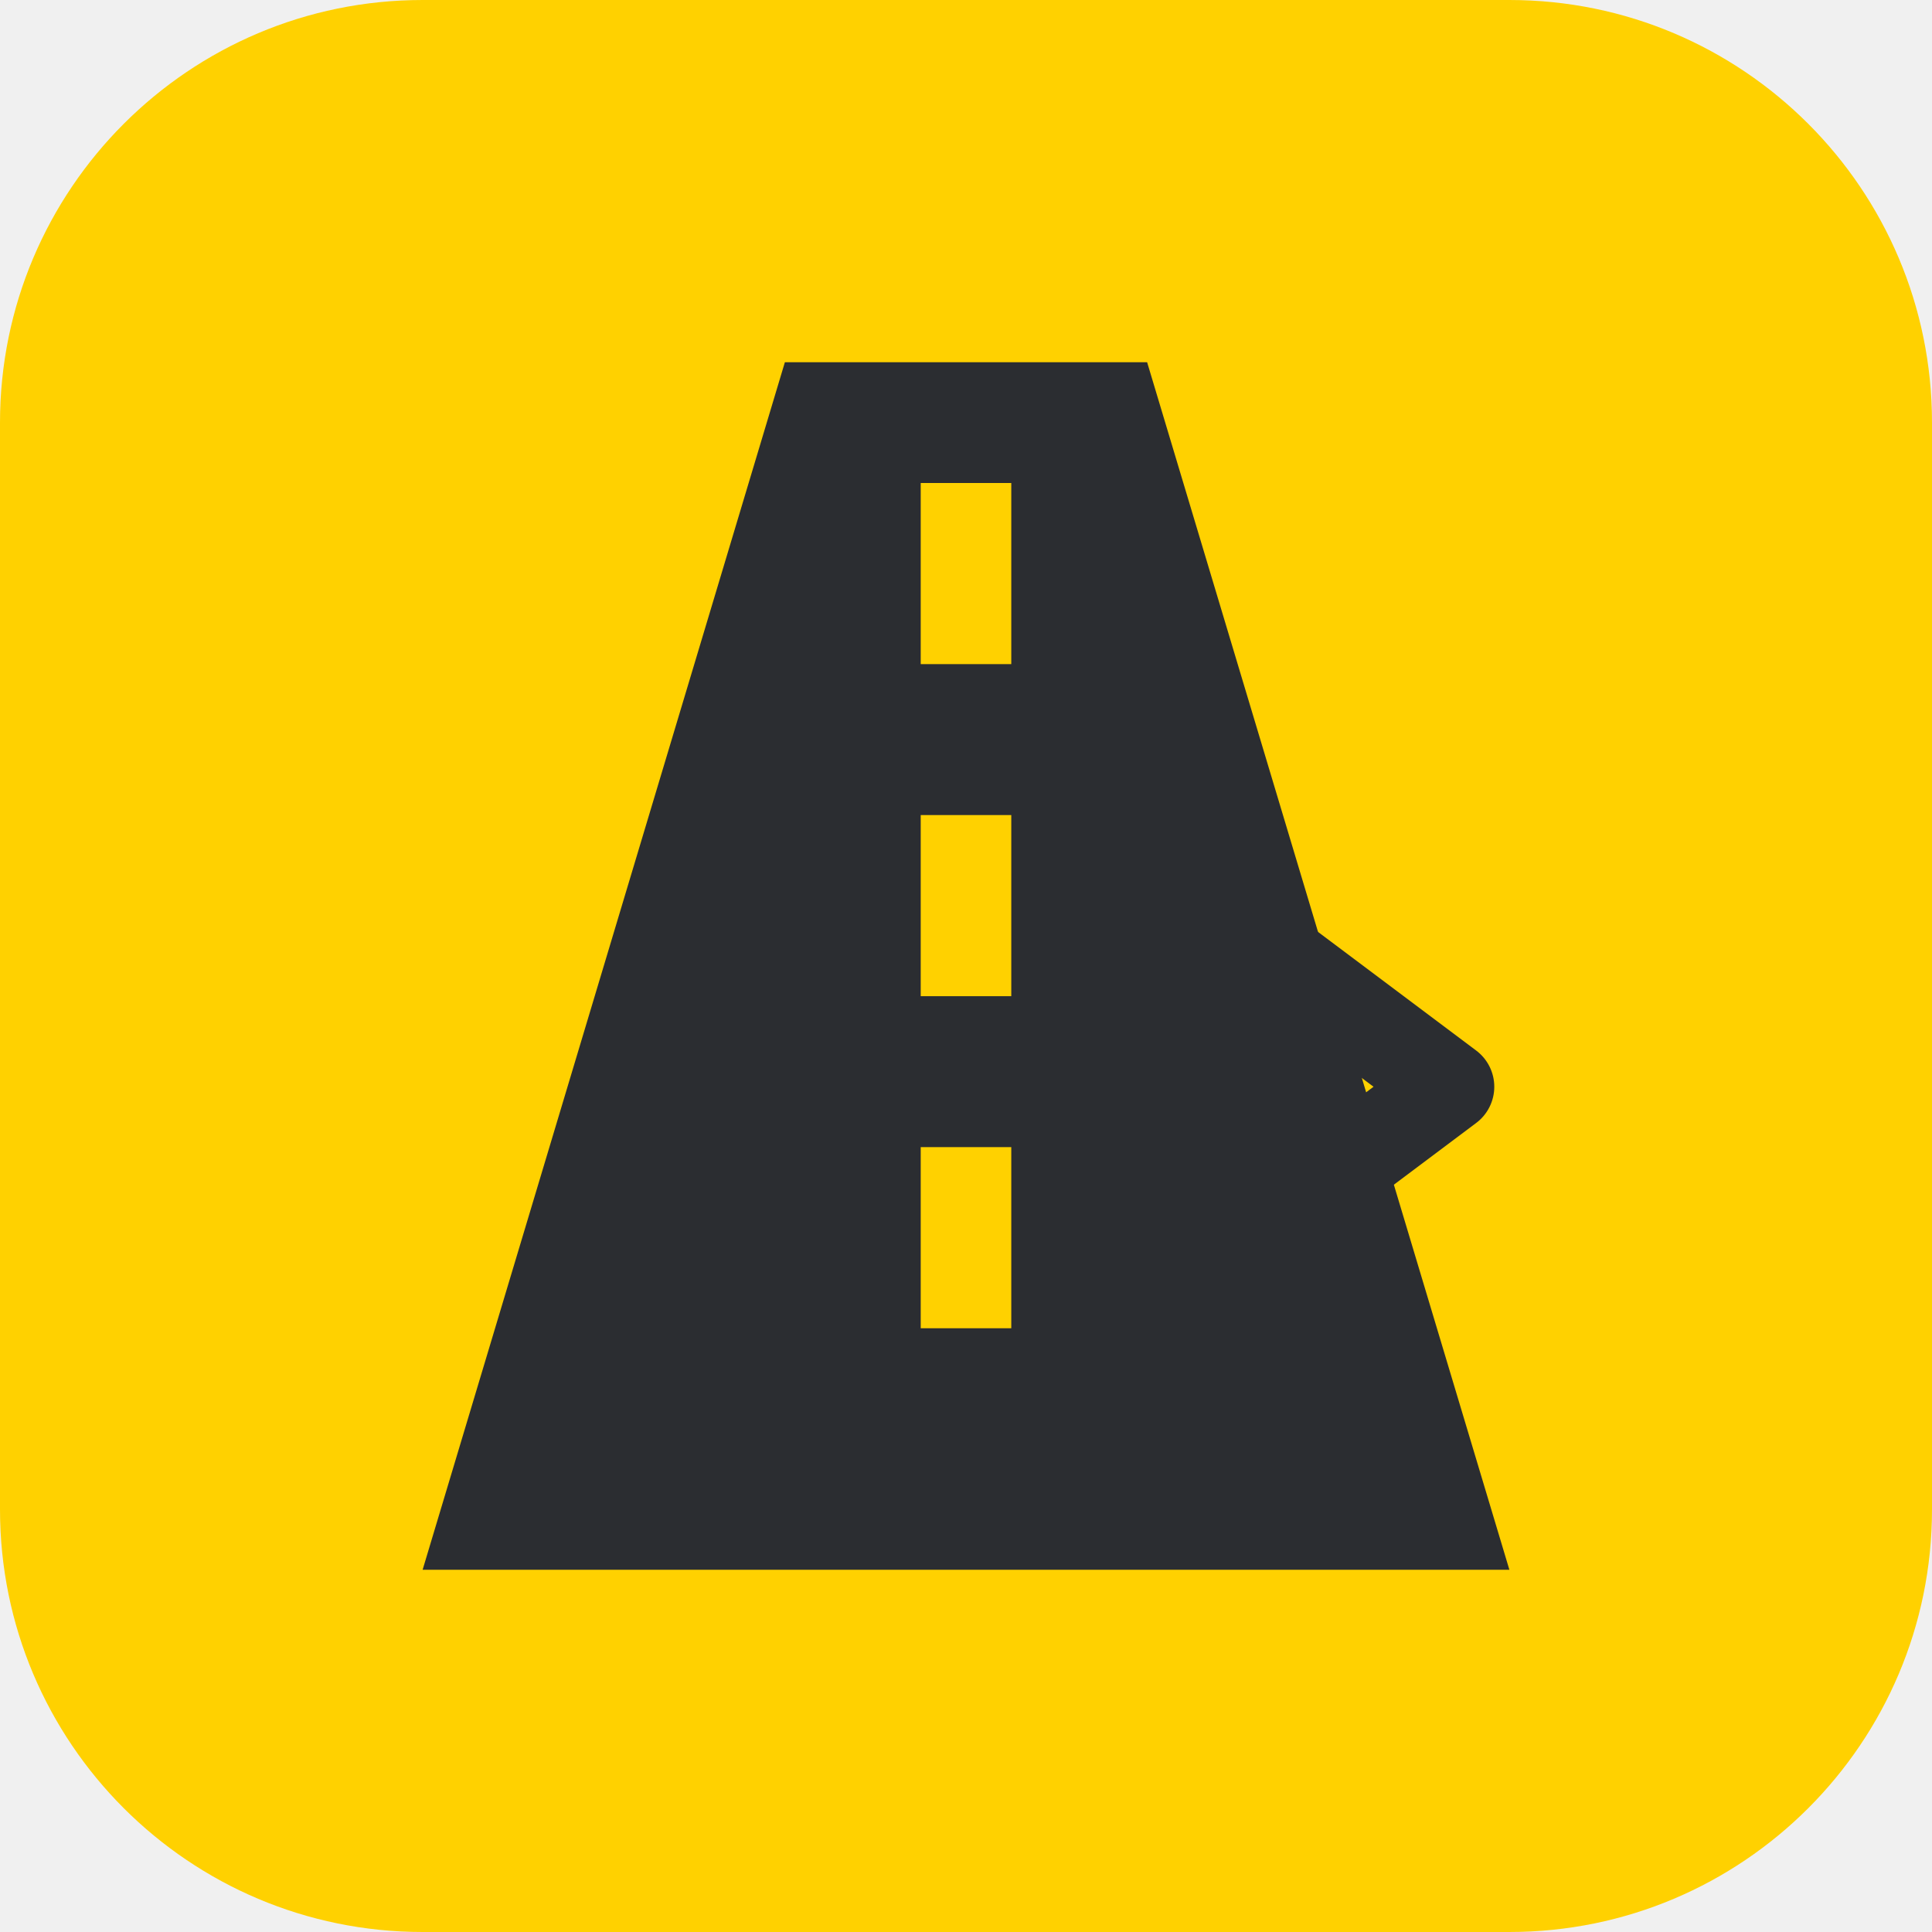
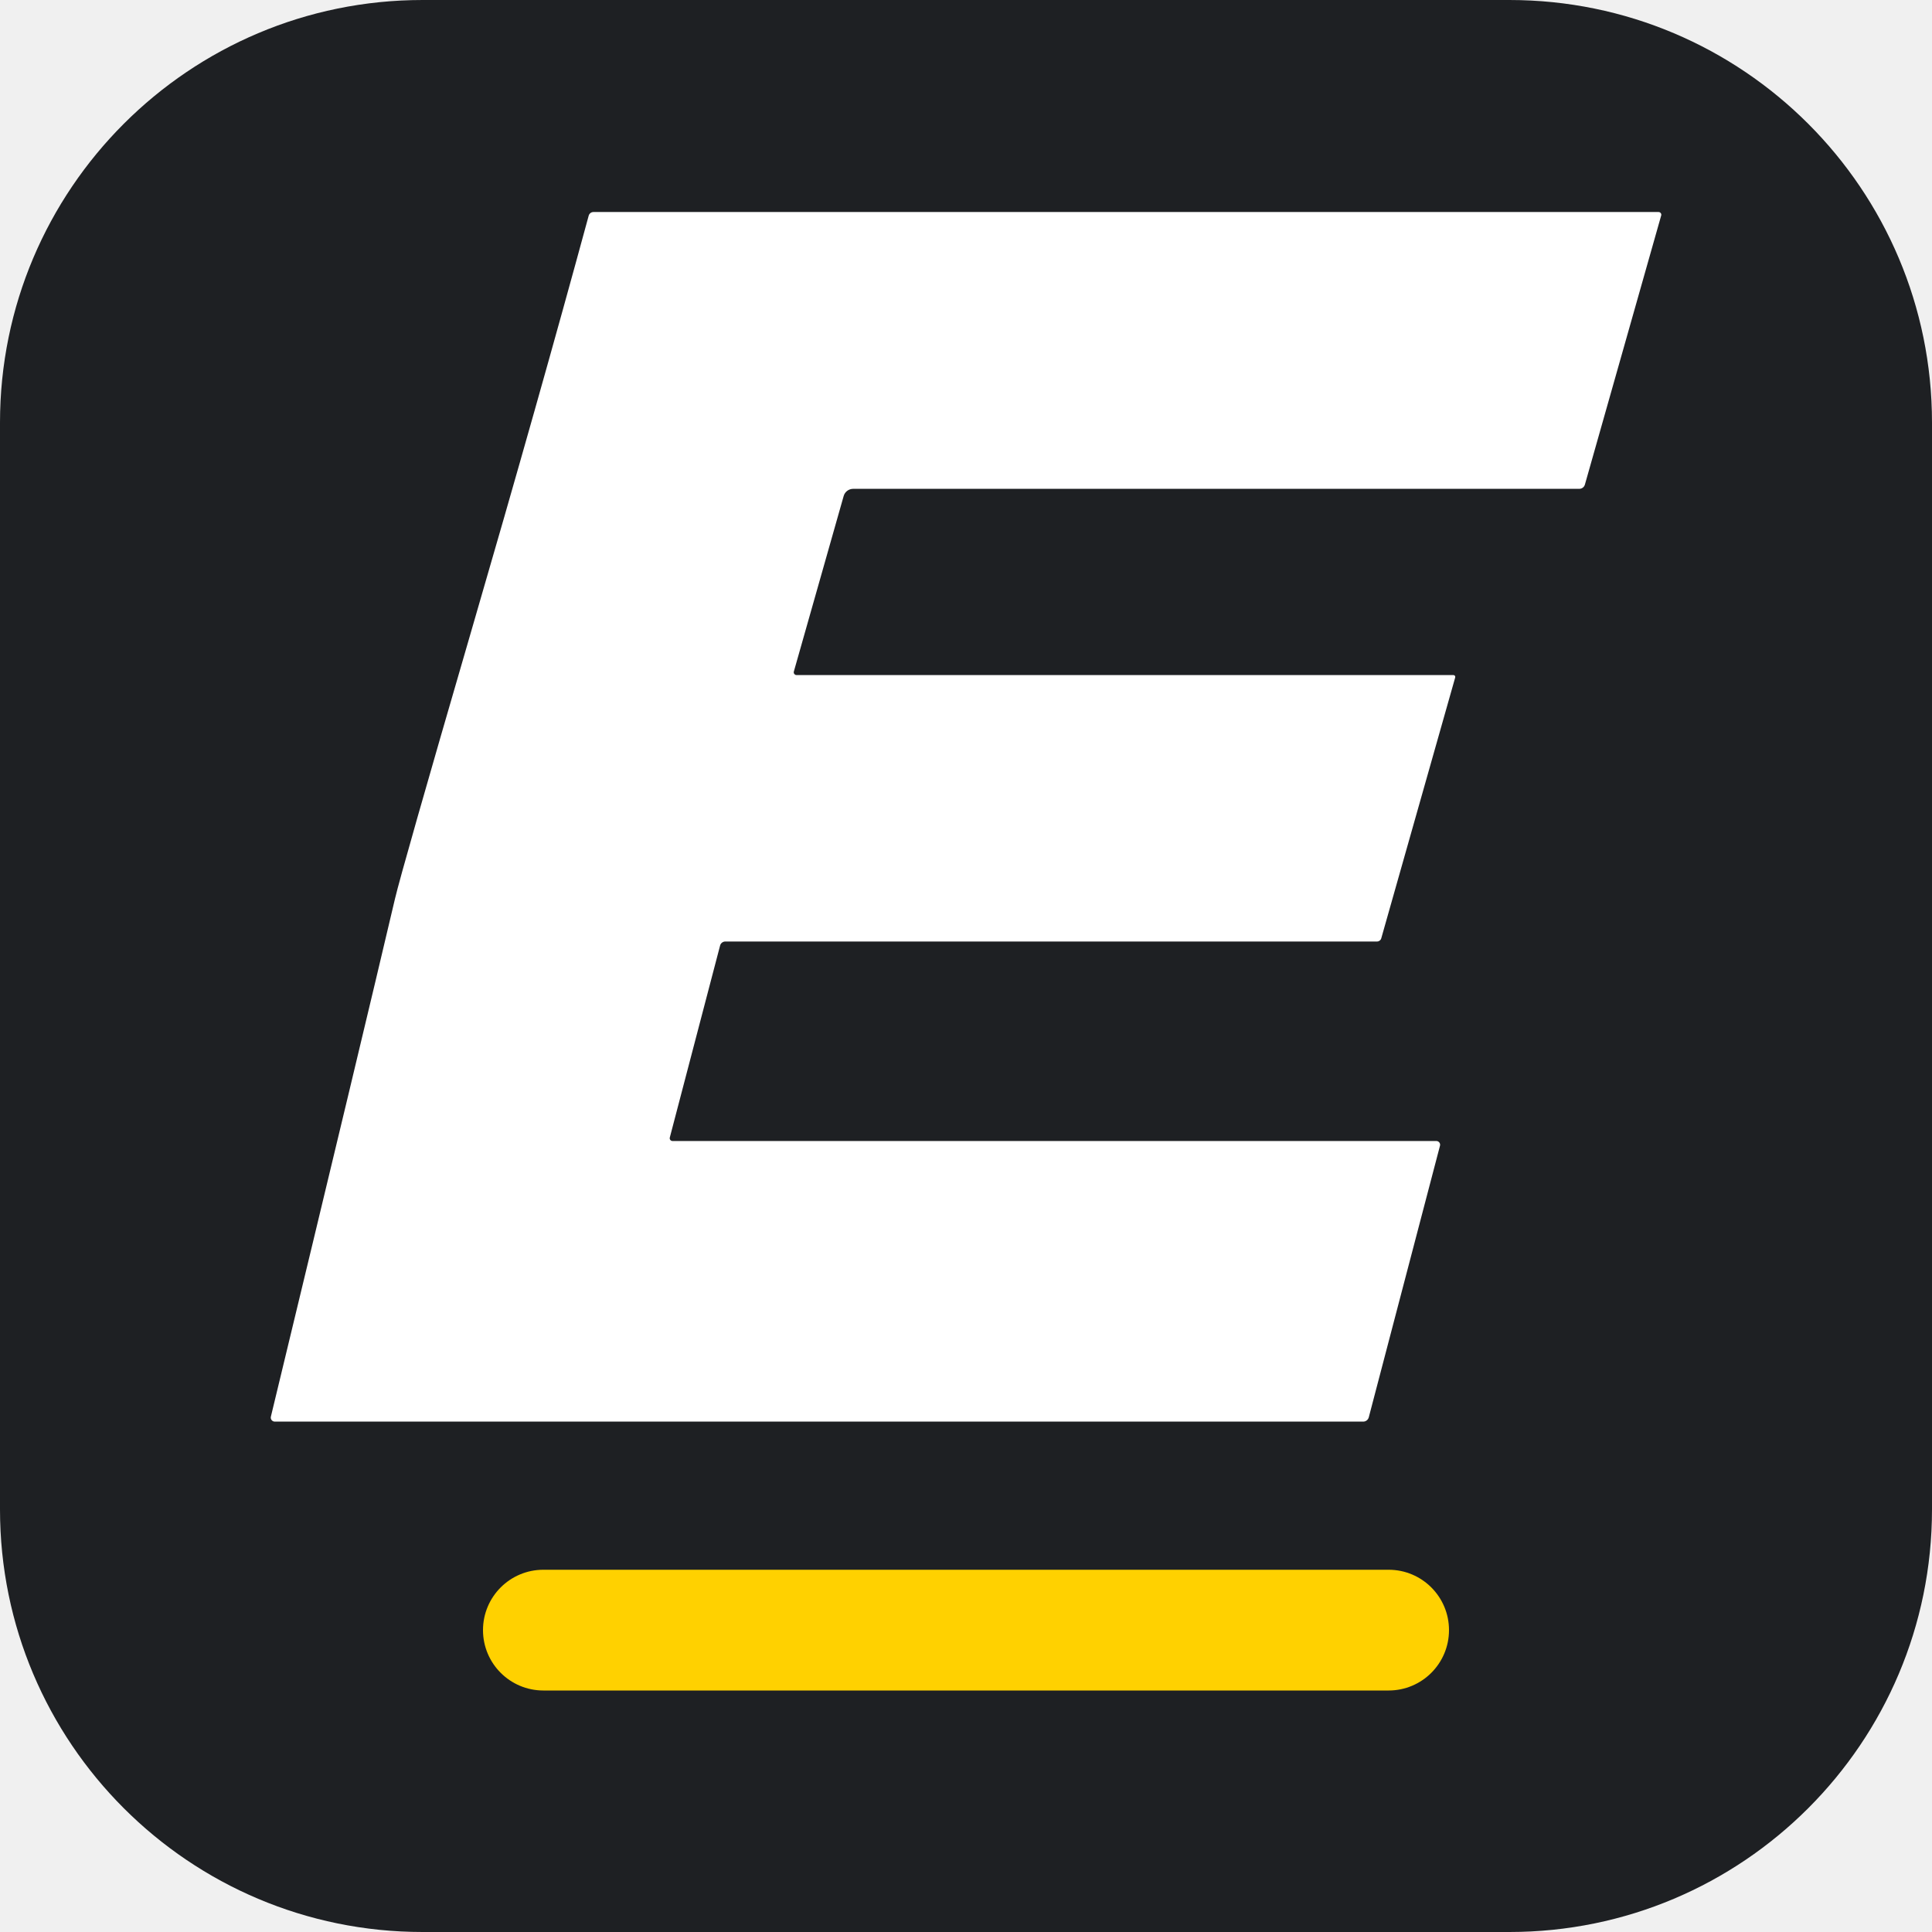
- <svg xmlns="http://www.w3.org/2000/svg" viewBox="0 0 64 64" role="img" aria-label="Easy Drive Logo">
-   <rect width="64" height="64" rx="14" fill="#FFD100" />
-   <path d="M14 52 L26 12 H38 L50 52 Z" fill="#2B2D31" />
-   <path d="M32 16 V48" stroke="#FFD100" stroke-width="3" stroke-dasharray="6 5" />
-   <path d="M40 30 l8 6 -8 6" fill="none" stroke="#2B2D31" stroke-width="3" stroke-linecap="round" stroke-linejoin="round" />
+ <svg xmlns="http://www.w3.org/2000/svg" viewBox="0 0 64 64" width="64" height="64" role="img" aria-label="Easydrive">
+   <rect width="64" height="64" rx="14" fill="#1e2023" />
+   <g transform="translate(-35.935 -88.652) scale(0.21739)">
+     <path transform="matrix(1,0,0,-1,405.96,482.29)" d="M0 0H-110.64C-111.32 0-111.92-.45-112.1-1.1L-119.69-27.84C-119.77-28.11-119.56-28.38-119.28-28.38H-19.18C-18.99-28.38-18.86-28.56-18.91-28.74L-30.18-68.5C-30.26-68.78-30.52-68.98-30.81-68.98H-130.13C-130.51-68.98-130.84-69.24-130.93-69.6L-138.59-98.84C-138.67-99.11-138.46-99.38-138.18-99.38H-21.79C-21.41-99.38-21.13-99.74-21.23-100.1L-32.08-141.48C-32.18-141.87-32.53-142.14-32.93-142.14H-198.78C-199.18-142.14-199.48-141.77-199.38-141.38-189.98-102.45-183.68-76.15-180.47-62.47-179.78-59.54-175.92-45.99-168.89-21.83-161.95 2-155.97 23.16-150.95 41.63-150.86 41.95-150.57 42.18-150.23 42.18H12.08C12.35 42.18 12.55 41.92 12.48 41.66L.85 .64C.74 .26 .39 0 0 0" fill="#ffffff" />
+   </g>
+   <rect x="16" y="52" width="32" height="4" rx="2" fill="#ffd100" />
</svg>
